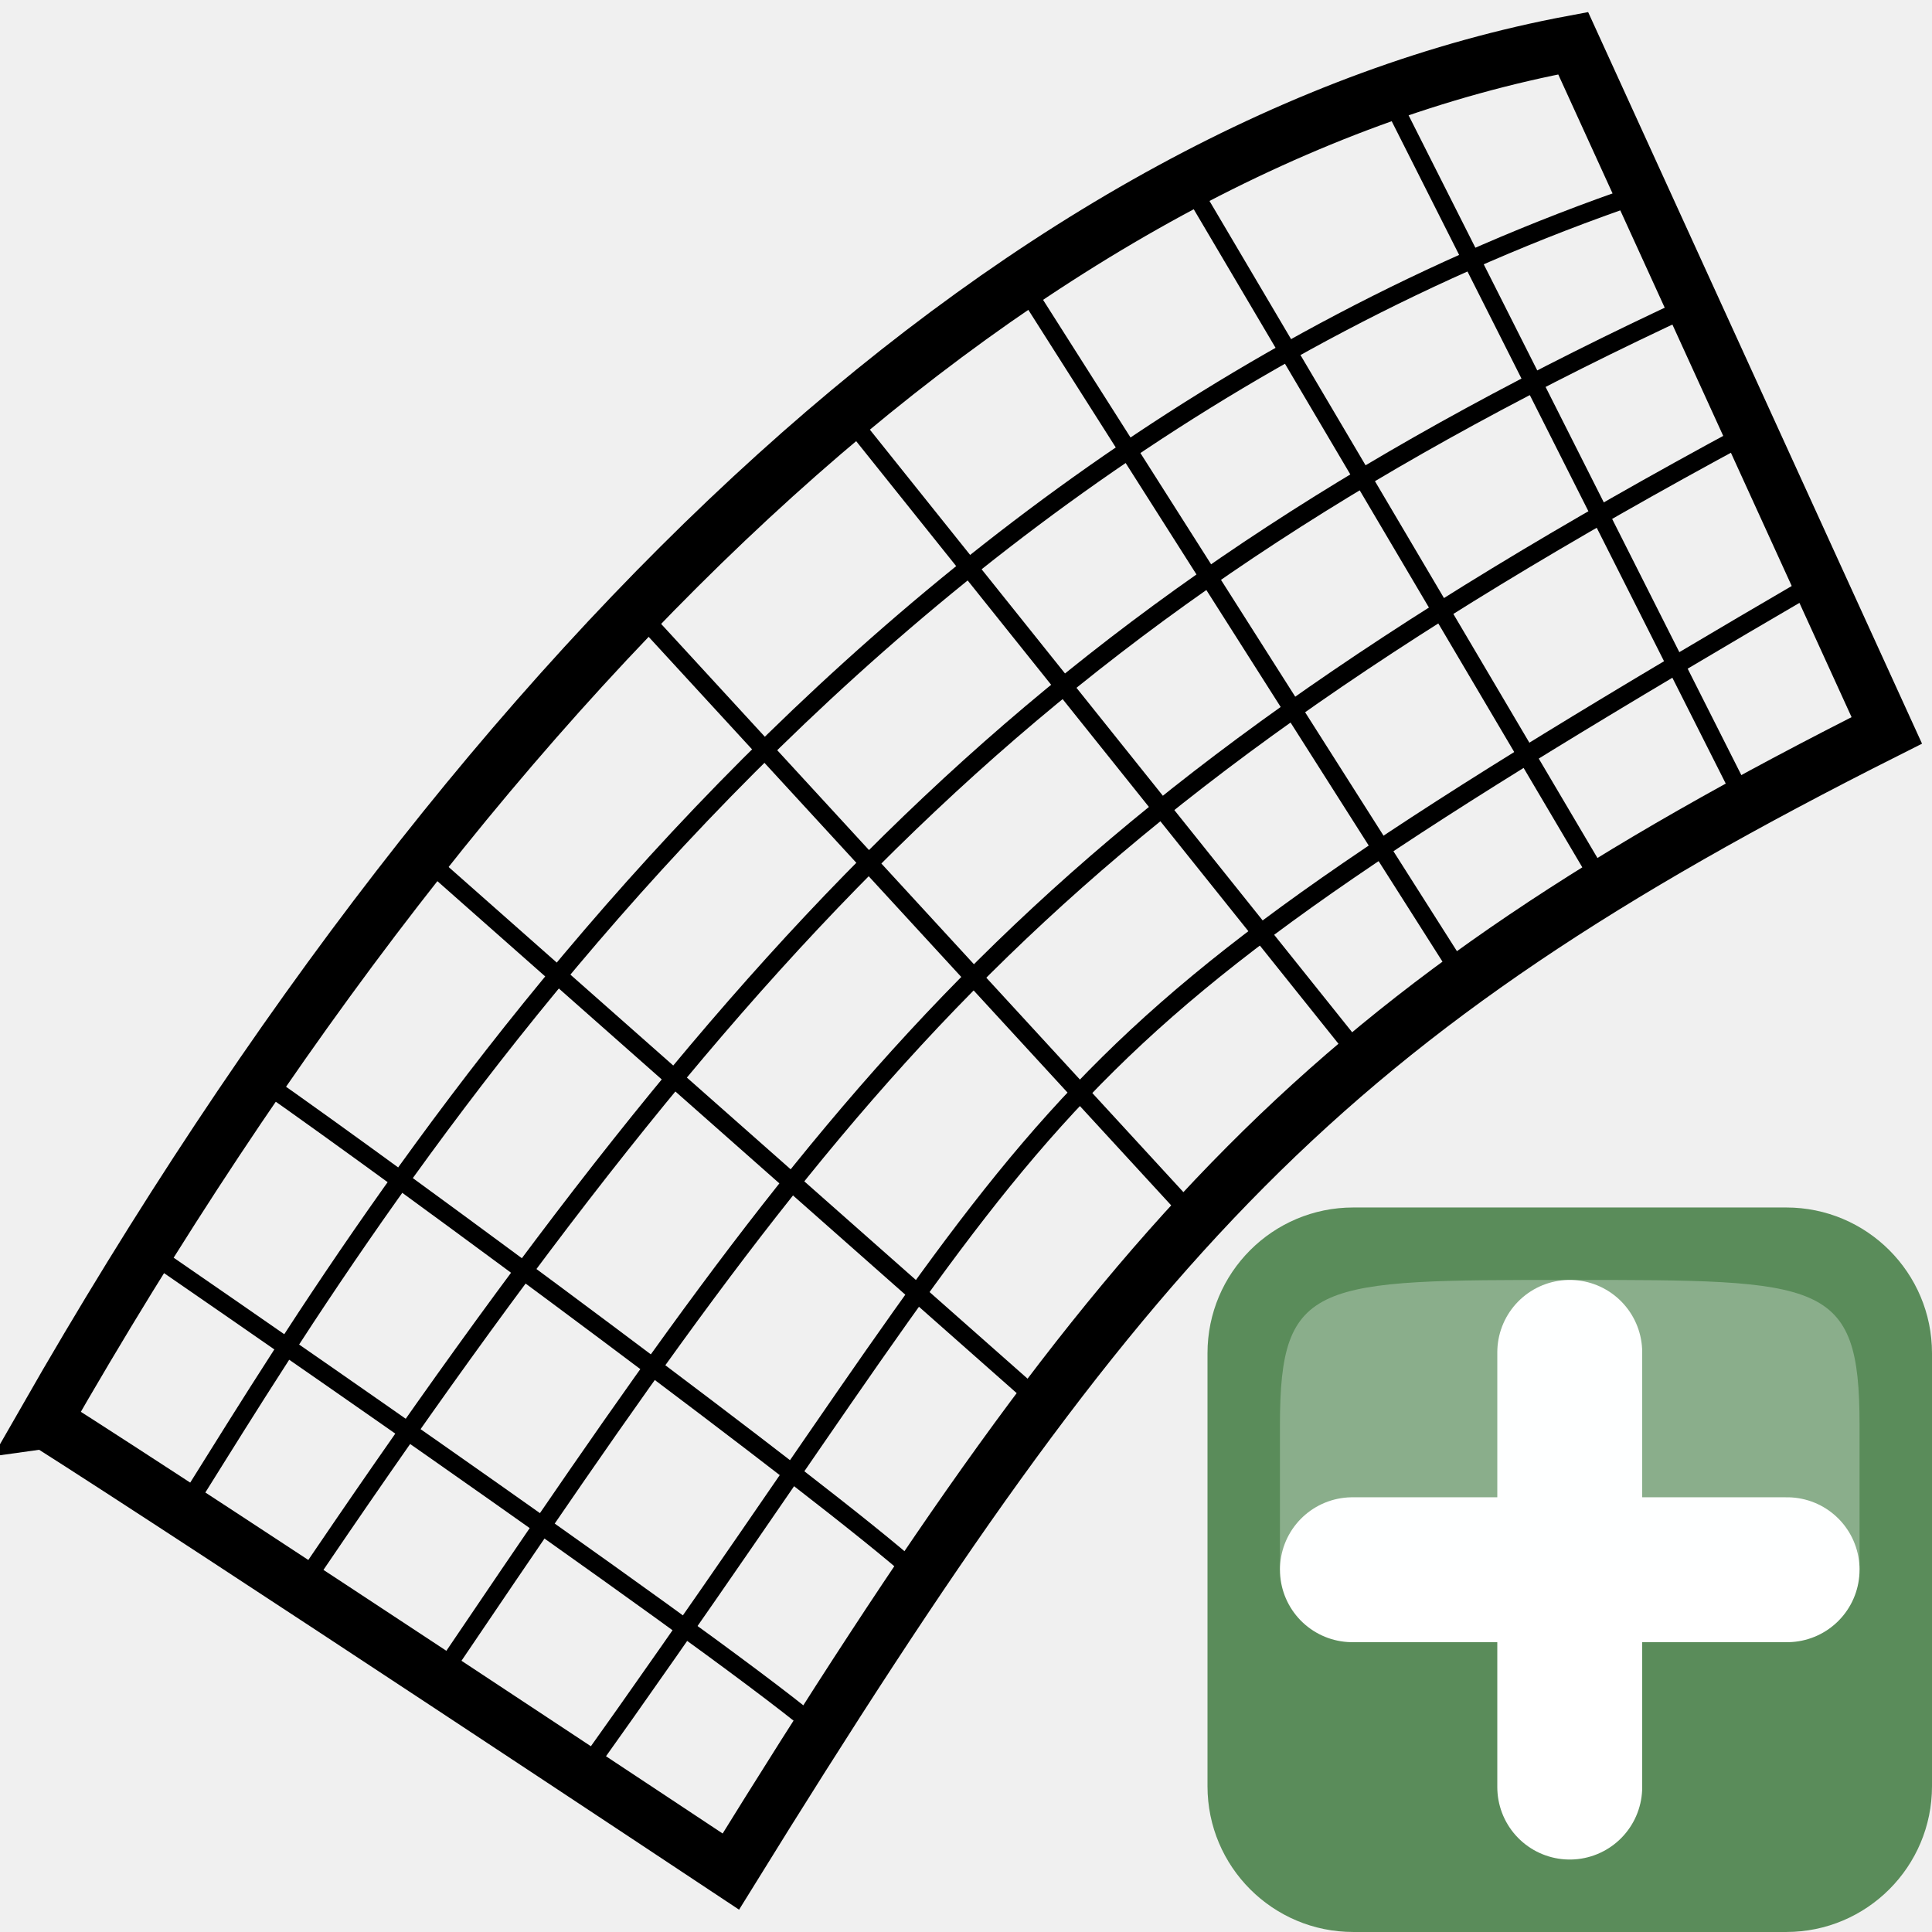
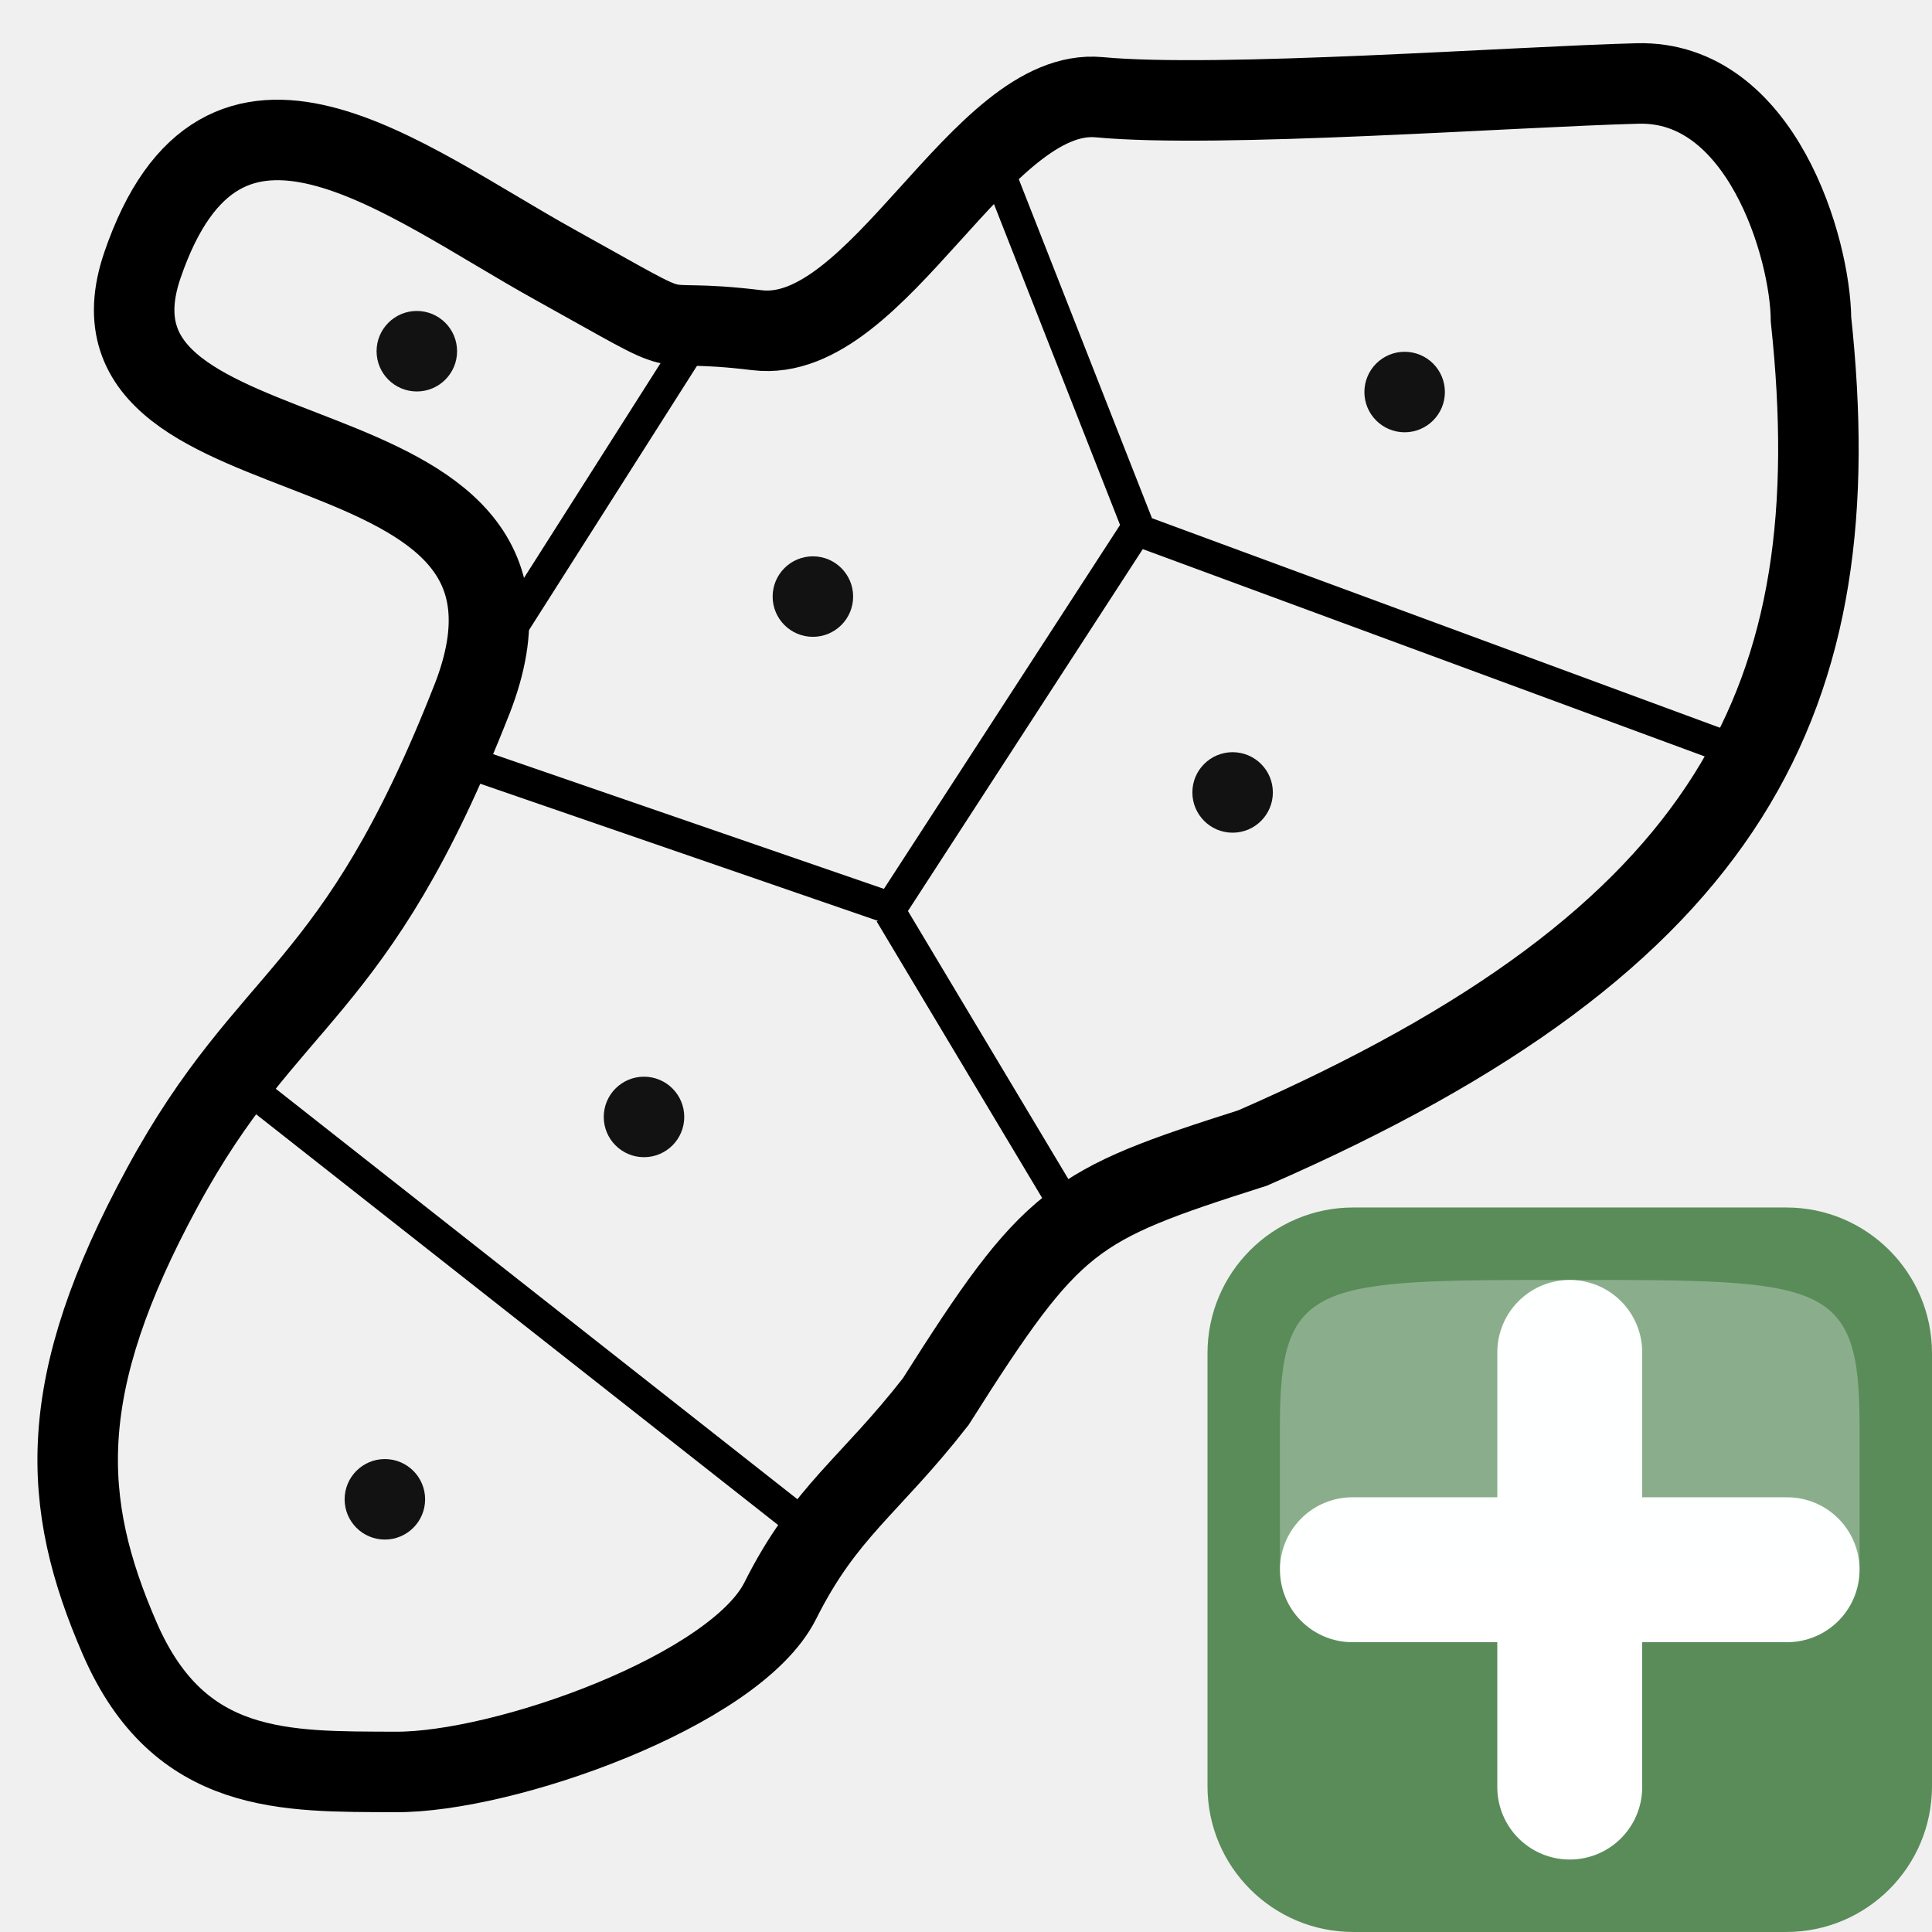
<svg xmlns="http://www.w3.org/2000/svg" width="24" height="24" id="svg2" version="1.1">
  <defs id="defs4" />
  <g id="layer1" transform="translate(0,-1028.362)">
-     <g id="g4755" transform="matrix(0.6916037,-0.9688073,0.9338761,0.7419142,-963.4241,282.1485)">
-       <path id="path3803" d="m 1.293,1031.275 c 0.211,1.973 0.774,8.556 0.774,8.556 7.842,-0.52 10.851,-0.178 16.851,2.897 l 3.584,-6.826 c -4.327,-3.965 -11.864,-5.571 -21.21,-4.628 z" style="fill:none;fill-opacity:1;stroke:#000000;stroke-width:0.566;stroke-linecap:butt;stroke-linejoin:miter;stroke-miterlimit:4;stroke-dasharray:none;stroke-opacity:1" />
-       <path id="path5560" d="m 3.353,1031.088 c 0,0 0.487,7.003 0.449,8.576" style="fill:none;stroke:#000000;stroke-width:0.189;stroke-linecap:butt;stroke-linejoin:miter;stroke-miterlimit:4;stroke-dasharray:none;stroke-opacity:1" />
-       <path id="path5562" d="m 5.488,1031.051 c 0.112,1.798 0.3,7.303 0.225,8.539" style="fill:none;stroke:#000000;stroke-width:0.189;stroke-linecap:butt;stroke-linejoin:miter;stroke-miterlimit:4;stroke-dasharray:none;stroke-opacity:1" />
-       <path id="path5564" d="m 10.431,1039.814 1.348,-8.464" style="fill:none;stroke:#000000;stroke-width:0.189;stroke-linecap:butt;stroke-linejoin:miter;stroke-miterlimit:4;stroke-dasharray:none;stroke-opacity:1" />
-       <path id="path5566" d="m 7.922,1039.59 0.449,-8.502" style="fill:none;stroke:#000000;stroke-width:0.189;stroke-linecap:butt;stroke-linejoin:miter;stroke-miterlimit:4;stroke-dasharray:none;stroke-opacity:1" />
-       <path id="path5568" d="m 12.828,1040.226 1.91,-8.239" style="fill:none;stroke:#000000;stroke-width:0.189;stroke-linecap:butt;stroke-linejoin:miter;stroke-miterlimit:4;stroke-dasharray:none;stroke-opacity:1" />
-       <path id="path5570" d="M 15.787,1041.312 18.858,1033.485" style="fill:none;stroke:#000000;stroke-width:0.189;stroke-linecap:butt;stroke-linejoin:miter;stroke-miterlimit:4;stroke-dasharray:none;stroke-opacity:1" />
-       <path id="path5572" d="m 14.139,1040.638 2.809,-7.94" style="fill:none;stroke:#000000;stroke-width:0.189;stroke-linecap:butt;stroke-linejoin:miter;stroke-miterlimit:4;stroke-dasharray:none;stroke-opacity:1" />
-       <path id="path5574" d="m 17.397,1041.986 3.446,-7.266" style="fill:none;stroke:#000000;stroke-width:0.189;stroke-linecap:butt;stroke-linejoin:miter;stroke-miterlimit:4;stroke-dasharray:none;stroke-opacity:1" />
-       <path id="path5576" d="m 1.443,1032.998 c 3.221,-0.187 12.396,-1.049 20.261,4.382" style="fill:none;stroke:#000000;stroke-width:0.189;stroke-linecap:butt;stroke-linejoin:miter;stroke-miterlimit:4;stroke-dasharray:none;stroke-opacity:1" />
-       <path id="path5578" d="m 1.555,1034.459 c 8.501,-0.225 13.07,0.449 19.587,4.045" style="fill:none;stroke:#000000;stroke-width:0.189;stroke-linecap:butt;stroke-linejoin:miter;stroke-miterlimit:4;stroke-dasharray:none;stroke-opacity:1" />
-       <path id="path5580" d="m 1.705,1036.181 c 7.415,-0.187 10.748,-0.262 18.726,3.558" style="fill:none;stroke:#000000;stroke-width:0.189;stroke-linecap:butt;stroke-linejoin:miter;stroke-miterlimit:4;stroke-dasharray:none;stroke-opacity:1" />
-       <path id="path5582" d="m 1.855,1037.979 c 9.176,0 8.539,-0.824 17.827,3.258" style="fill:none;stroke:#000000;stroke-width:0.189;stroke-linecap:butt;stroke-linejoin:miter;stroke-miterlimit:4;stroke-dasharray:none;stroke-opacity:1" />
-     </g>
    <g style="display:inline" id="g3772" transform="matrix(0.6923077,0,0,0.6923077,1.846157,1030.208)">
      <rect ry="2.615" y="19" x="19" height="13" width="13" id="rect3563" style="display:inline;fill:#5a8c5a;fill-opacity:1;stroke:#555753;stroke-width:0;stroke-linejoin:round;stroke-miterlimit:4;stroke-dasharray:none;stroke-opacity:1" rx="2.615" />
      <path style="display:inline;overflow:visible;visibility:visible;fill:#ffffff;fill-opacity:1;fill-rule:evenodd;stroke:#ffffff;stroke-width:2.6;stroke-linecap:round;stroke-linejoin:round;stroke-miterlimit:4;stroke-dasharray:none;stroke-dashoffset:0;stroke-opacity:1;marker:none;enable-background:accumulate" d="m 21.6,25.5 7.8,0" id="path3807" />
      <path id="path3809" d="M 25.5,29.4 25.5,21.6" style="display:inline;overflow:visible;visibility:visible;fill:#ffffff;fill-opacity:1;fill-rule:evenodd;stroke:#ffffff;stroke-width:2.6;stroke-linecap:round;stroke-linejoin:round;stroke-miterlimit:4;stroke-dasharray:none;stroke-dashoffset:0;stroke-opacity:1;marker:none;enable-background:accumulate" />
      <path id="path6992" d="m 20.3,25.5 10.4,0 c 0,0 0,0 0,-2.6 C 30.7,20.3 30.05,20.3 25.5,20.3 c -4.55,0 -5.2,0 -5.2,2.6 0,2.6 0,2.6 0,2.6 z" style="display:inline;opacity:0.3;fill:#fcffff;fill-rule:evenodd;stroke:none;enable-background:new" />
    </g>
+     <path style="fill:none;fill-rule:evenodd;stroke:#000000;stroke-width:1px;stroke-linecap:butt;stroke-linejoin:miter;stroke-opacity:1" d="m 5.861,1037.053 c -1.458,3.717 -2.509,3.598 -3.844,6.059 -1.336,2.462 -1.268,3.91 -0.527,5.61 0.741,1.7 2.063,1.645 3.417,1.652 1.354,0.01 4.226,-1.011 4.785,-2.126 0.559,-1.115 1.105,-1.414 1.931,-2.473 1.455,-2.299 1.69,-2.436 3.937,-3.152 5.982,-2.61 7.44,-5.604 6.937,-10.292 -0.008,-0.885 -0.616,-2.973 -2.155,-2.932 -1.539,0.04 -5.21,0.31 -6.685,0.171 -1.475,-0.139 -2.745,3.077 -4.252,2.894 -1.507,-0.183 -0.628,0.232 -2.518,-0.817 -1.89,-1.048 -4.128,-2.886 -5.118,0.01 -0.989,2.895 5.55,1.68 4.092,5.397 z" id="path4751" />
+     <circle style="opacity:0.922;fill:#000000;fill-opacity:1;fill-rule:evenodd;stroke:none;stroke-width:0.674;stroke-linecap:butt;stroke-linejoin:round;stroke-miterlimit:4;stroke-dasharray:none;stroke-dashoffset:0;stroke-opacity:1" id="path4767-63-69" cx="17.449" cy="1033.232" r="0.5" />
+     <circle style="opacity:0.922;fill:#000000;fill-opacity:1;fill-rule:evenodd;stroke:none;stroke-width:0.674;stroke-linecap:butt;stroke-linejoin:round;stroke-miterlimit:4;stroke-dasharray:none;stroke-dashoffset:0;stroke-opacity:1" id="path4767-63-61" cx="10.098" cy="1035.773" r="0.5" />
+     <circle style="opacity:0.922;fill:#000000;fill-opacity:1;fill-rule:evenodd;stroke:none;stroke-width:0.674;stroke-linecap:butt;stroke-linejoin:round;stroke-miterlimit:4;stroke-dasharray:none;stroke-dashoffset:0;stroke-opacity:1" id="path4767-63-44" cx="5.178" cy="1032.725" r="0.5" />
+     <circle style="opacity:0.922;fill:#000000;fill-opacity:1;fill-rule:evenodd;stroke:none;stroke-width:0.674;stroke-linecap:butt;stroke-linejoin:round;stroke-miterlimit:4;stroke-dasharray:none;stroke-dashoffset:0;stroke-opacity:1" id="path4767-63-69-7" cx="15.312" cy="1038.206" r="0.5" />
+     <circle style="opacity:0.922;fill:#000000;fill-opacity:1;fill-rule:evenodd;stroke:none;stroke-width:0.674;stroke-linecap:butt;stroke-linejoin:round;stroke-miterlimit:4;stroke-dasharray:none;stroke-dashoffset:0;stroke-opacity:1" id="path4767-63-69-1" cx="8" cy="1042.237" r="0.5" />
+     <circle style="opacity:0.922;fill:#000000;fill-opacity:1;fill-rule:evenodd;stroke:none;stroke-width:0.674;stroke-linecap:butt;stroke-linejoin:round;stroke-miterlimit:4;stroke-dasharray:none;stroke-dashoffset:0;stroke-opacity:1" id="path4767-63-69-6" cx="4.781" cy="1046.987" r="0.5" />
+     <path style="color:#000000;clip-rule:nonzero;display:inline;overflow:visible;visibility:visible;opacity:1;isolation:auto;mix-blend-mode:normal;color-interpolation:sRGB;color-interpolation-filters:linearRGB;solid-color:#000000;solid-opacity:1;fill:none;fill-opacity:1;fill-rule:evenodd;stroke:#000000;stroke-width:0.4;stroke-linecap:butt;stroke-linejoin:miter;stroke-miterlimit:4;stroke-dasharray:none;stroke-dashoffset:0;stroke-opacity:1;color-rendering:auto;image-rendering:auto;shape-rendering:auto;text-rendering:auto;enable-background:accumulate" d="m 8.688,1032.487 -2.344,3.687" id="path4203" />
+     <path style="color:#000000;clip-rule:nonzero;display:inline;overflow:visible;visibility:visible;opacity:1;isolation:auto;mix-blend-mode:normal;color-interpolation:sRGB;color-interpolation-filters:linearRGB;solid-color:#000000;solid-opacity:1;fill:none;fill-opacity:1;fill-rule:evenodd;stroke:#000000;stroke-width:0.4;stroke-linecap:butt;stroke-linejoin:miter;stroke-miterlimit:4;stroke-dasharray:none;stroke-dashoffset:0;stroke-opacity:1;color-rendering:auto;image-rendering:auto;shape-rendering:auto;text-rendering:auto;enable-background:accumulate" d="m 12.438,1030.581 1.719,4.375 7.625,2.813" id="path4205" />
+     <path style="color:#000000;clip-rule:nonzero;display:inline;overflow:visible;visibility:visible;opacity:1;isolation:auto;mix-blend-mode:normal;color-interpolation:sRGB;color-interpolation-filters:linearRGB;solid-color:#000000;solid-opacity:1;fill:none;fill-opacity:1;fill-rule:evenodd;stroke:#000000;stroke-width:0.4;stroke-linecap:butt;stroke-linejoin:miter;stroke-miterlimit:4;stroke-dasharray:none;stroke-dashoffset:0;stroke-opacity:1;color-rendering:auto;image-rendering:auto;shape-rendering:auto;text-rendering:auto;enable-background:accumulate" d="m 14.125,1034.925 -3.062,4.719 -5.438,-1.875" id="path4207" />
+     <path style="color:#000000;clip-rule:nonzero;display:inline;overflow:visible;visibility:visible;opacity:1;isolation:auto;mix-blend-mode:normal;color-interpolation:sRGB;color-interpolation-filters:linearRGB;solid-color:#000000;solid-opacity:1;fill:none;fill-opacity:1;fill-rule:evenodd;stroke:#000000;stroke-width:0.4;stroke-linecap:butt;stroke-linejoin:miter;stroke-miterlimit:4;stroke-dasharray:none;stroke-dashoffset:0;stroke-opacity:1;color-rendering:auto;image-rendering:auto;shape-rendering:auto;text-rendering:auto;enable-background:accumulate" d="m 11.062,1039.706 2.281,3.812" id="path4209" />
+     <path style="color:#000000;clip-rule:nonzero;display:inline;overflow:visible;visibility:visible;opacity:1;isolation:auto;mix-blend-mode:normal;color-interpolation:sRGB;color-interpolation-filters:linearRGB;solid-color:#000000;solid-opacity:1;fill:none;fill-opacity:1;fill-rule:evenodd;stroke:#000000;stroke-width:0.4;stroke-linecap:butt;stroke-linejoin:miter;stroke-miterlimit:4;stroke-dasharray:none;stroke-dashoffset:0;stroke-opacity:1;color-rendering:auto;image-rendering:auto;shape-rendering:auto;text-rendering:auto;enable-background:accumulate" d="m 3.031,1041.831 7.188,5.656" id="path4211" />
  </g>
</svg>
